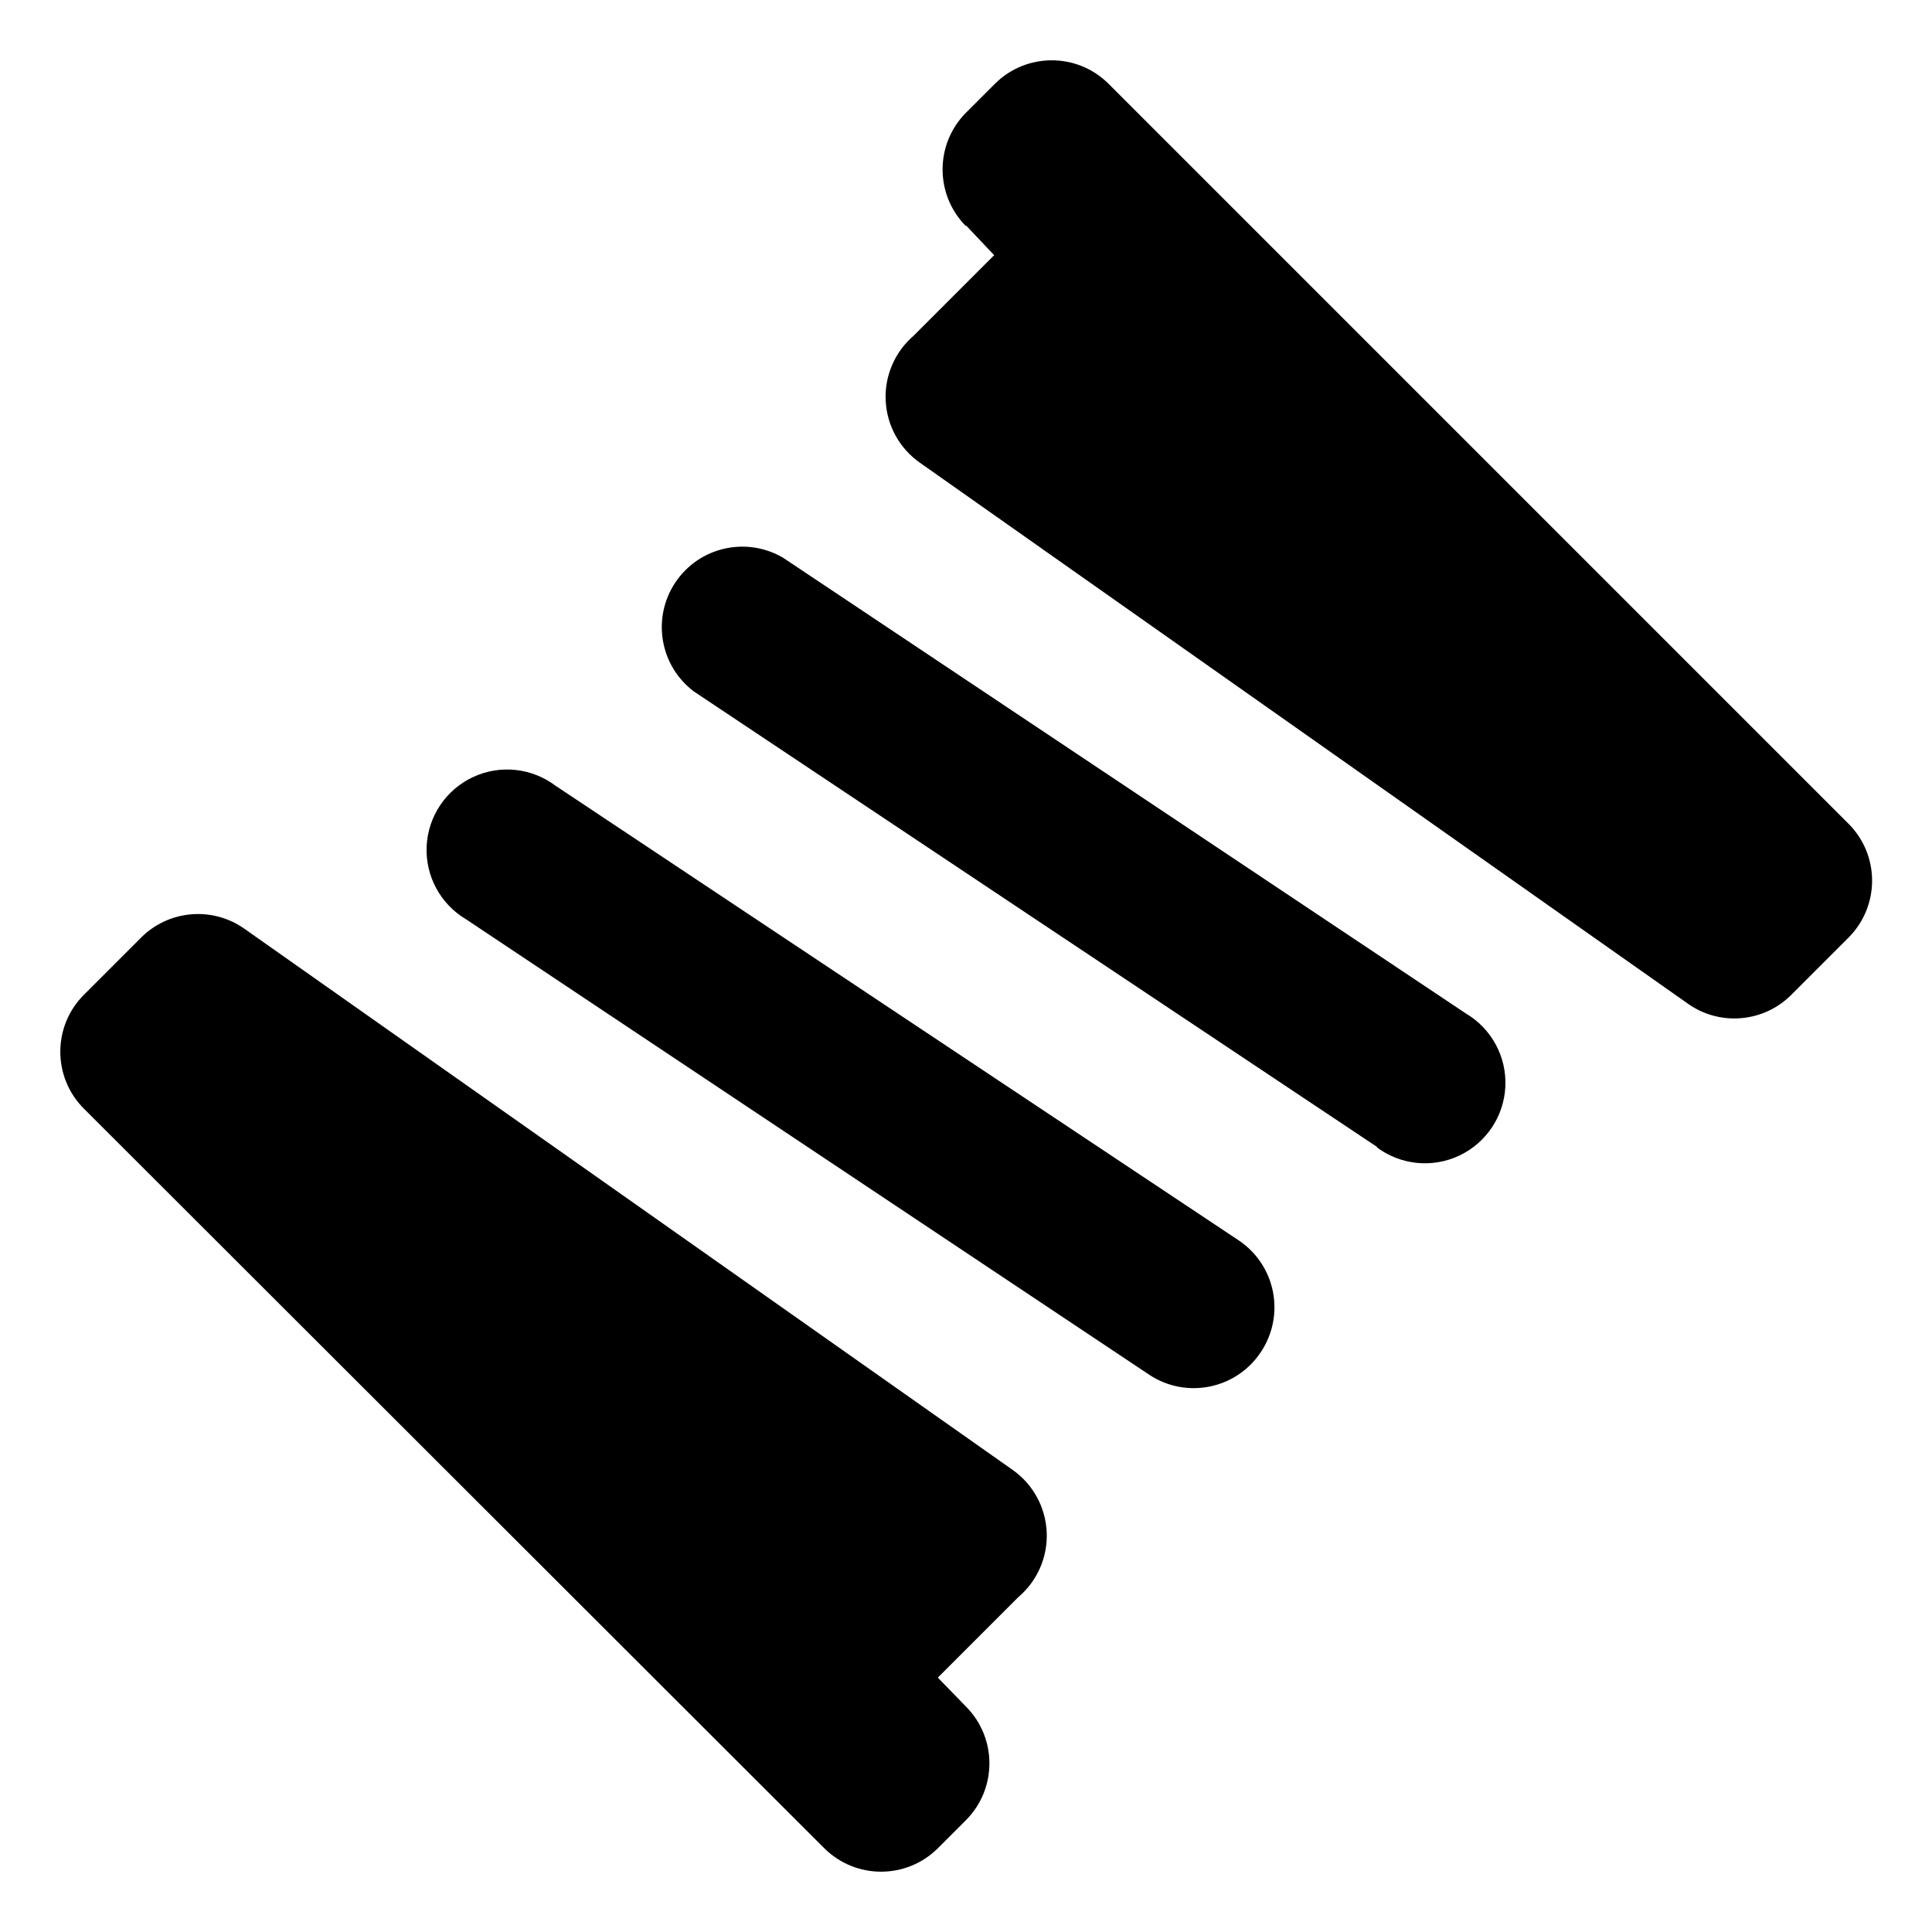
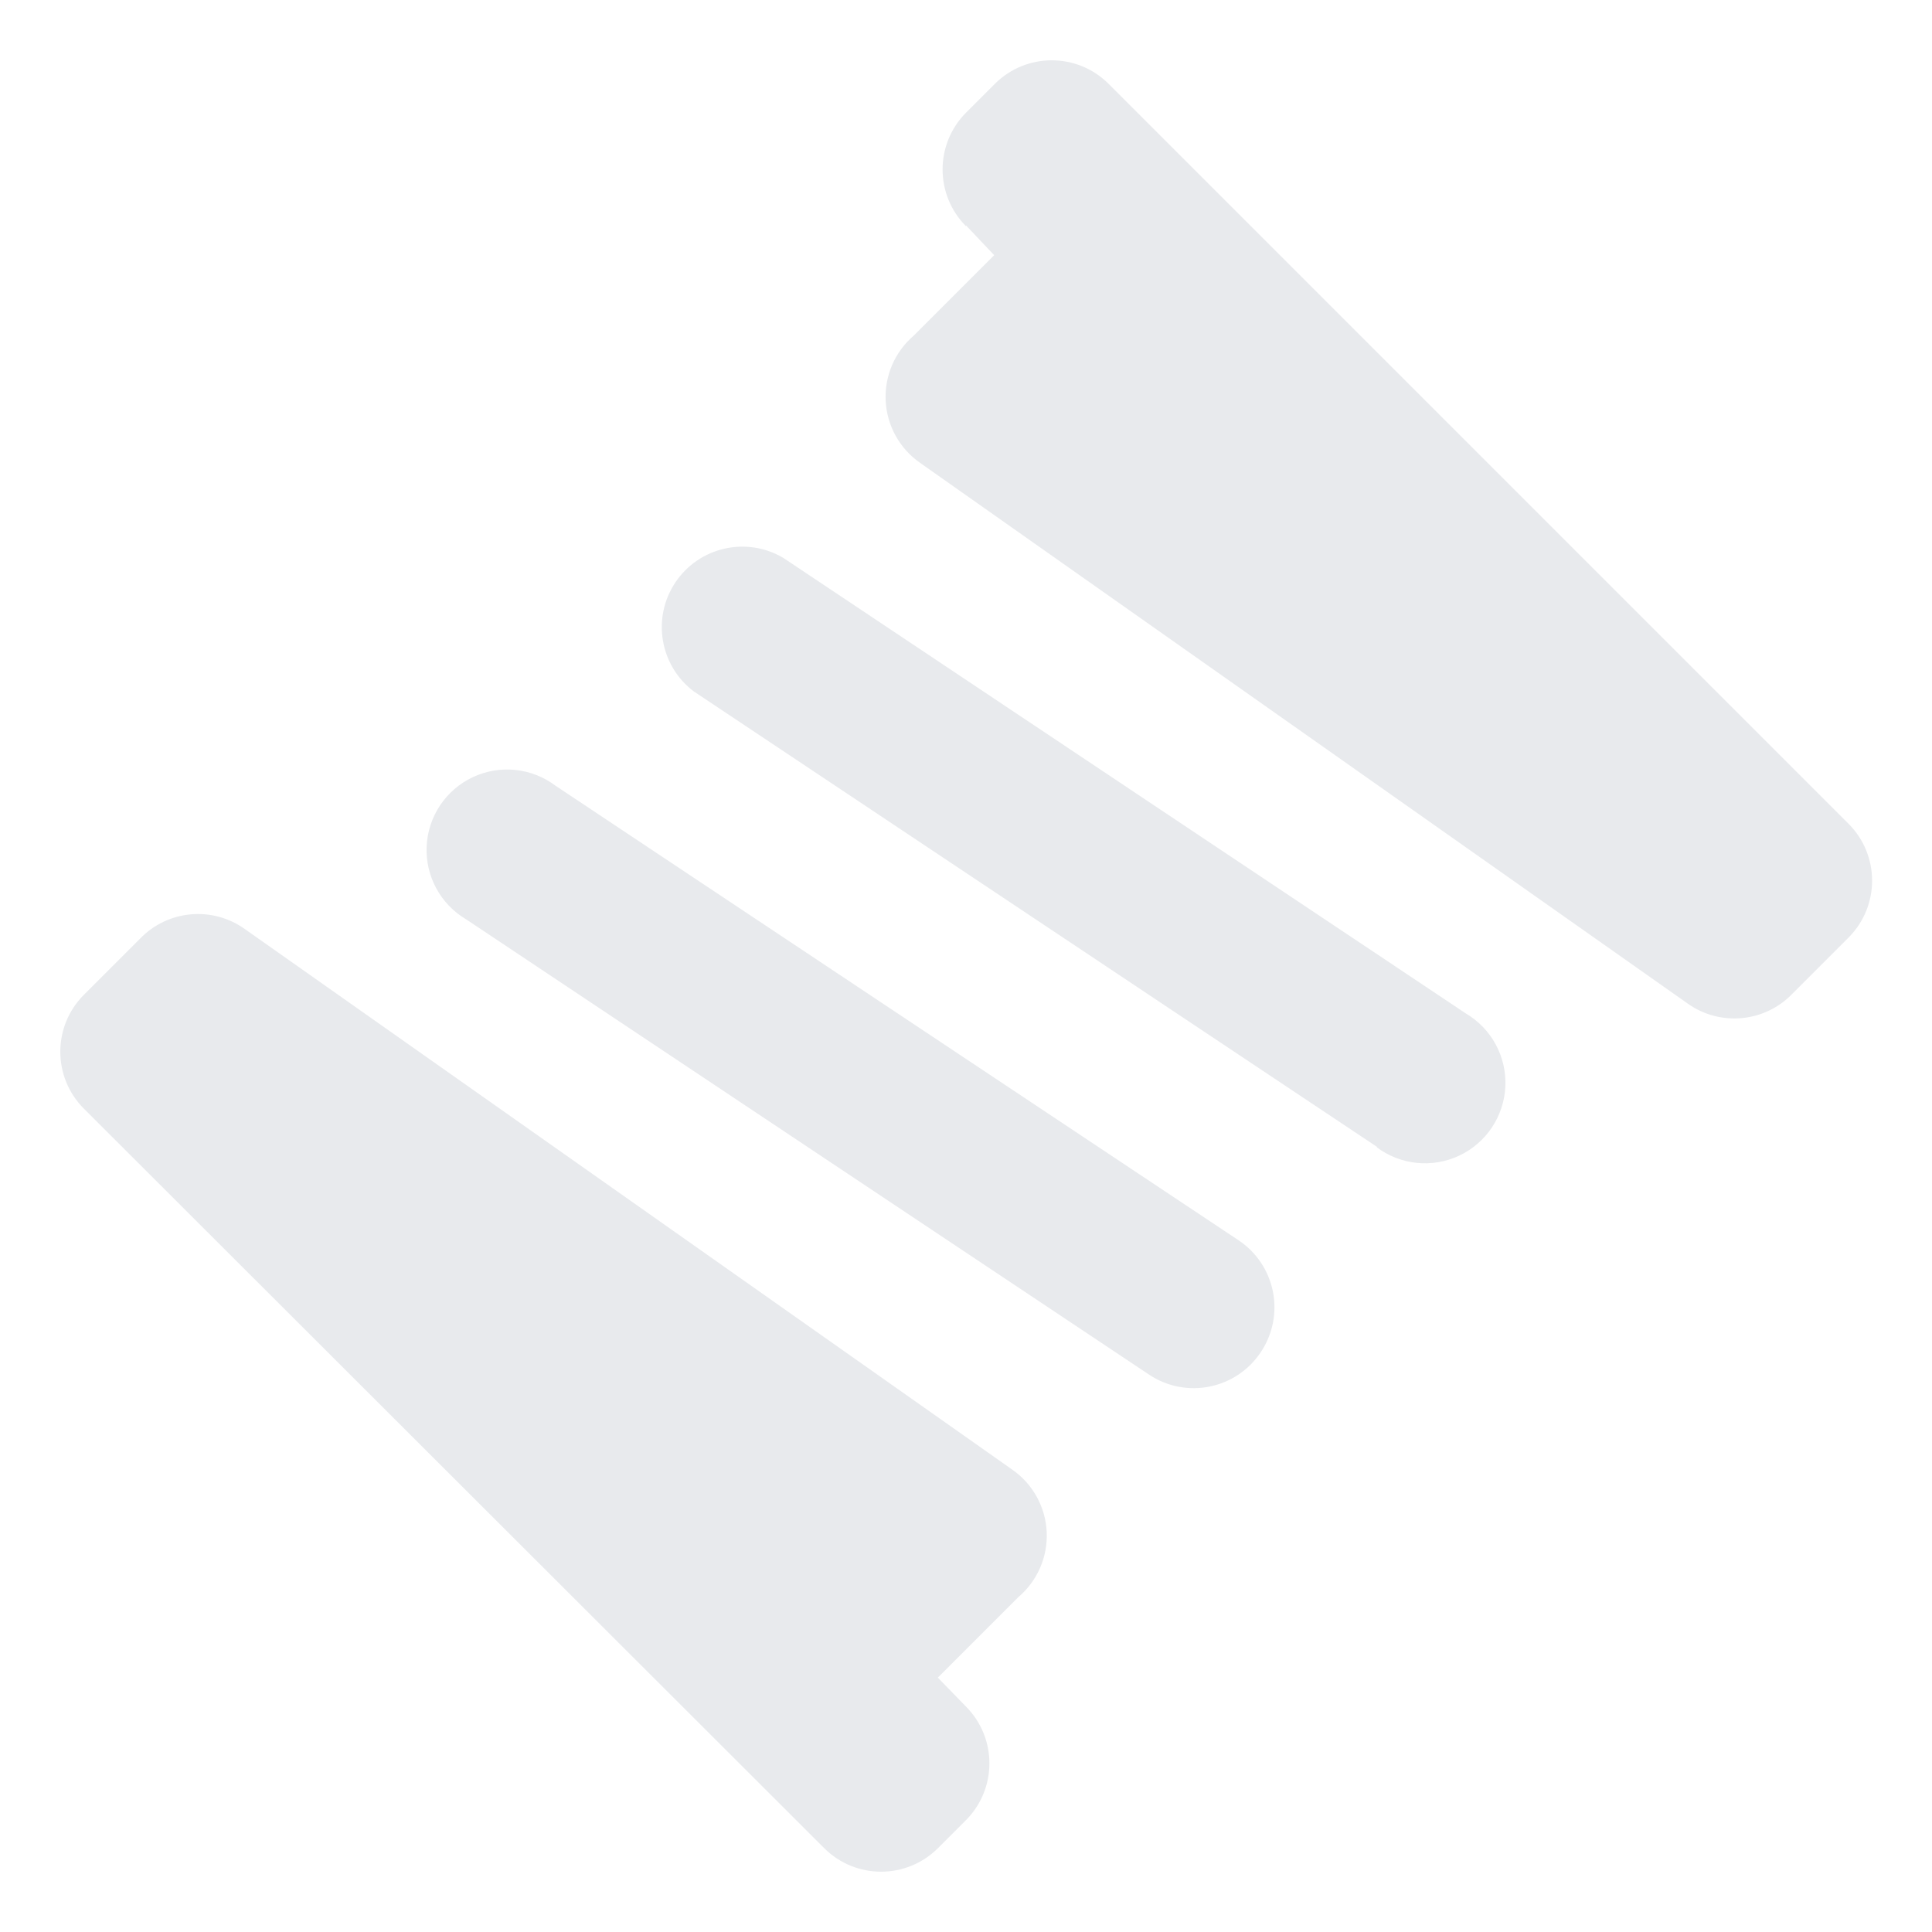
- <svg xmlns="http://www.w3.org/2000/svg" x="0" y="0" class="icon_fc4f04" aria-hidden="true" role="img" width="24" height="24" fill="none" viewBox="0 0 24 24">
-   <path d="M12 2.81a1 1 0 0 1 0-1.41l.36-.36a1 1 0 0 1 1.41 0l9.2 9.2a1 1 0 0 1 0 1.4l-.7.7a1 1 0 0 1-1.3.13l-9.54-6.72a1 1 0 0 1-.08-1.58l1-1L12 2.8ZM12 21.2a1 1 0 0 1 0 1.41l-.35.35a1 1 0 0 1-1.41 0l-9.2-9.19a1 1 0 0 1 0-1.41l.7-.7a1 1 0 0 1 1.3-.12l9.54 6.72a1 1 0 0 1 .07 1.58l-1 1 .35.36ZM15.66 16.8a1 1 0 0 1-1.38.28l-8.49-5.66A1 1 0 1 1 6.9 9.76l8.49 5.65a1 1 0 0 1 .27 1.39ZM17.1 14.25a1 1 0 1 0 1.11-1.66L9.73 6.93a1 1 0 0 0-1.11 1.66l8.49 5.66Z" fill="currentColor" class="" />
+ <svg xmlns="http://www.w3.org/2000/svg" x="0" y="0" class="icon_fc4f04" aria-hidden="true" role="img" width="24" height="24" fill="none" viewBox="0 0 24 24" version="1.1" id="svg1">
+   <defs id="defs1" />
+   <path d="M12 2.81a1 1 0 0 1 0-1.41l.36-.36a1 1 0 0 1 1.41 0l9.2 9.2a1 1 0 0 1 0 1.4l-.7.7a1 1 0 0 1-1.3.13l-9.54-6.72a1 1 0 0 1-.08-1.58l1-1L12 2.8ZM12 21.2a1 1 0 0 1 0 1.41l-.35.35a1 1 0 0 1-1.41 0l-9.2-9.19a1 1 0 0 1 0-1.41l.7-.7a1 1 0 0 1 1.3-.12l9.54 6.72a1 1 0 0 1 .07 1.58l-1 1 .35.36ZM15.66 16.8a1 1 0 0 1-1.38.28l-8.49-5.66A1 1 0 1 1 6.9 9.76l8.49 5.65a1 1 0 0 1 .27 1.39ZM17.1 14.25a1 1 0 1 0 1.11-1.66L9.73 6.93a1 1 0 0 0-1.11 1.66l8.49 5.66Z" fill="currentColor" class="" id="path1" style="fill:#e8eaed;fill-opacity:1" />
</svg>
